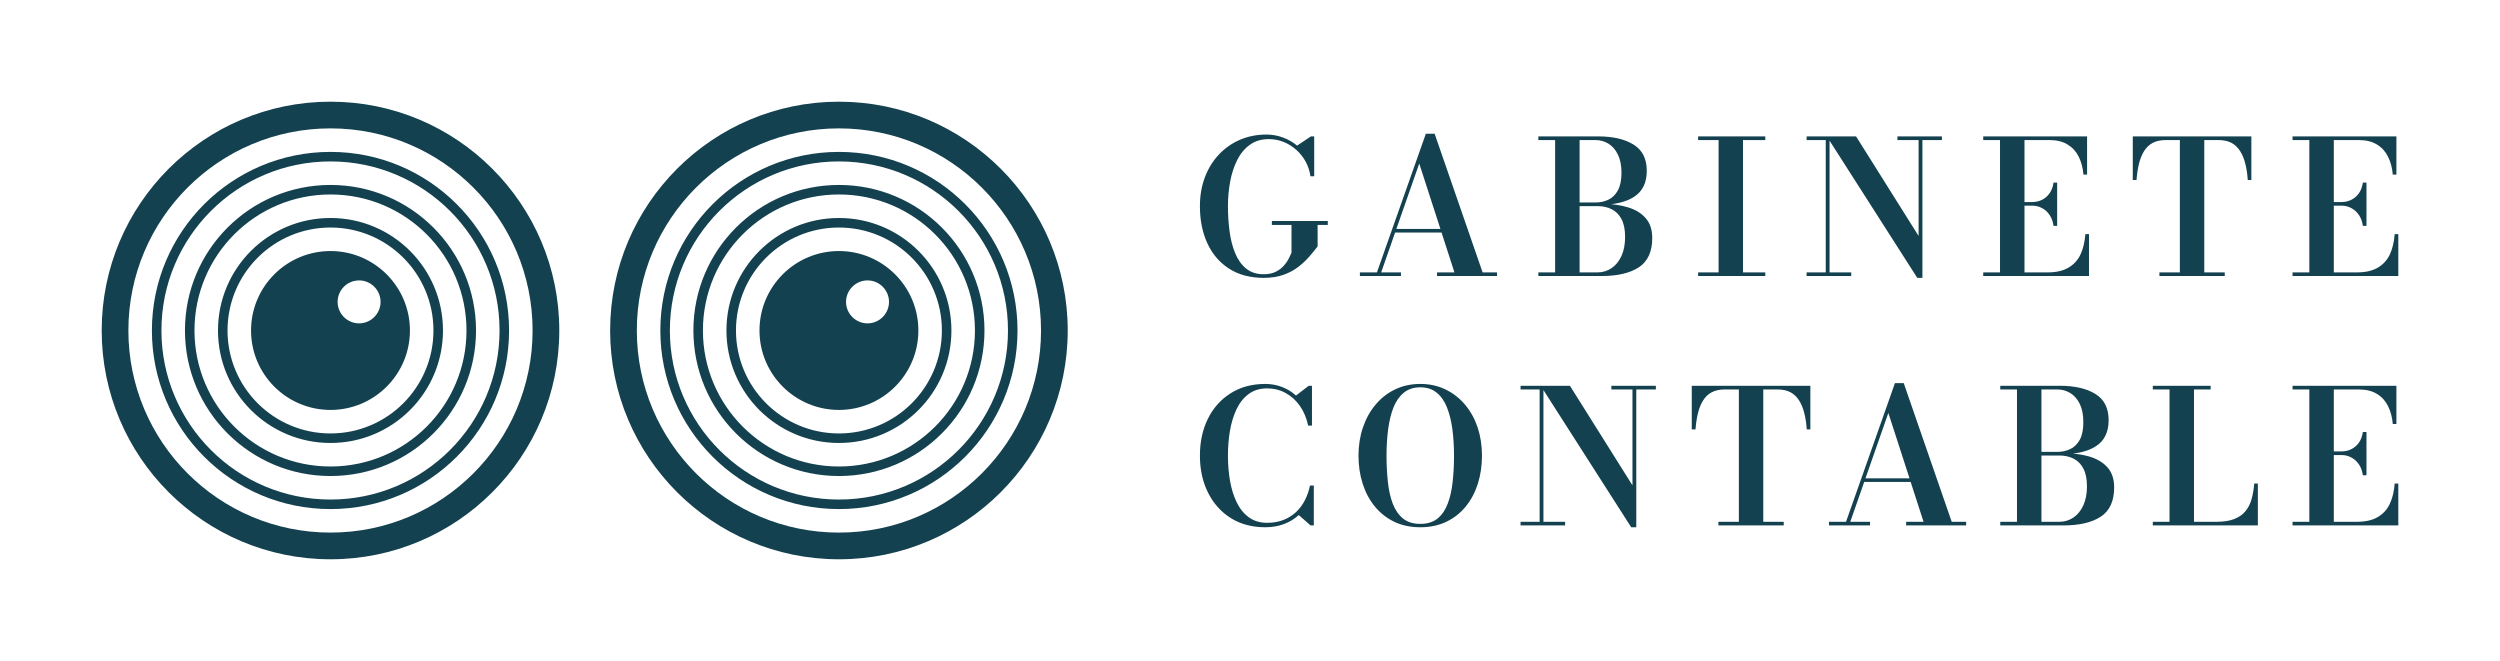
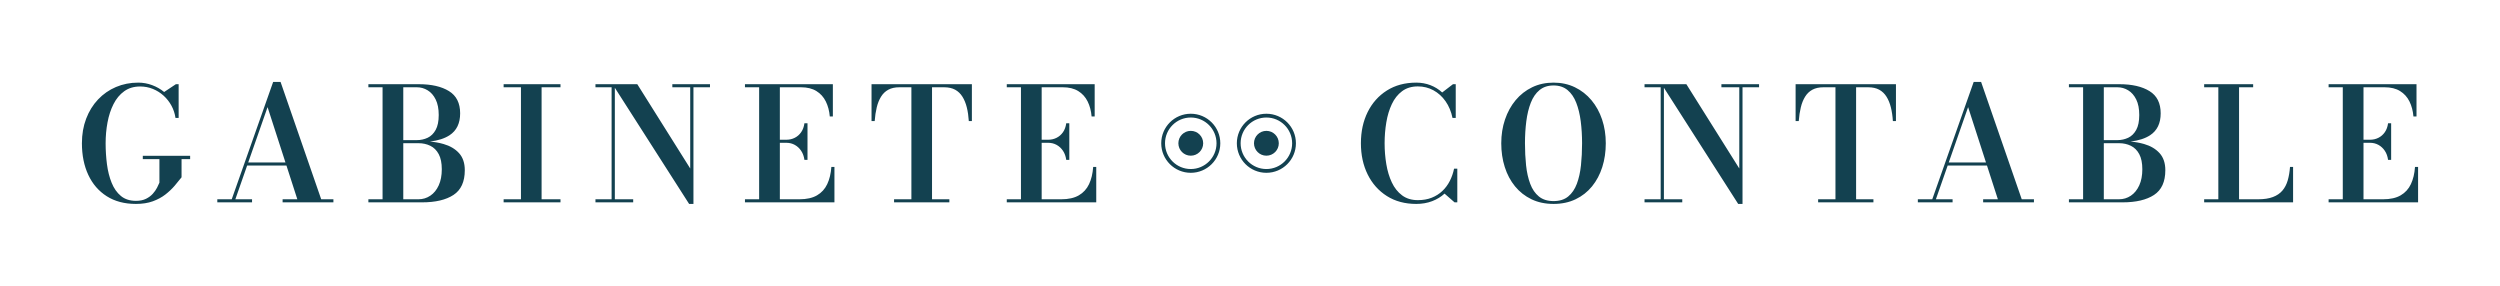
- <svg xmlns="http://www.w3.org/2000/svg" viewBox="-16.00 -16.00 393.36 104.00">
-   <path fill="#134150" d="M72 36C72 55.88 55.88 72 36 72C16.12 72 0 55.88 0 36C0 16.12 16.12 0 36 0C55.88 0 72 16.12 72 36ZM152 36C152 55.88 135.88 72 116 72C96.12 72 80 55.88 80 36C80 16.12 96.12 0 116 0C135.88 0 152 16.12 152 36ZM147.8 36C147.8 18.44 133.56 4.2 116 4.2C98.44 4.2 84.2 18.44 84.2 36C84.2 53.56 98.44 67.8 116 67.8C133.56 67.8 147.8 53.56 147.8 36ZM67.8 36C67.8 18.44 53.56 4.2 36 4.2C18.44 4.2 4.2 18.44 4.2 36C4.2 53.56 18.44 67.8 36 67.8C53.56 67.8 67.8 53.56 67.8 36ZM144.1 36C144.1 51.52 131.52 64.1 116 64.1C100.48 64.1 87.9 51.52 87.9 36C87.9 20.48 100.48 7.9 116 7.9C131.52 7.9 144.1 20.48 144.1 36ZM64.1 36C64.1 51.52 51.52 64.1 36 64.1C20.48 64.1 7.9 51.52 7.9 36C7.9 20.48 20.48 7.9 36 7.9C51.52 7.9 64.1 20.48 64.1 36ZM142.6 36C142.6 21.31 130.69 9.4 116 9.4C101.31 9.4 89.4 21.31 89.4 36C89.4 50.69 101.31 62.6 116 62.6C130.69 62.6 142.6 50.69 142.6 36ZM62.6 36C62.6 21.31 50.69 9.4 36 9.4C21.31 9.4 9.4 21.31 9.4 36C9.4 50.69 21.31 62.6 36 62.6C50.69 62.6 62.6 50.69 62.6 36ZM58.9 36C58.9 48.65 48.65 58.9 36 58.9C23.35 58.9 13.1 48.65 13.1 36C13.1 23.35 23.35 13.1 36 13.1C48.65 13.1 58.9 23.35 58.9 36ZM138.9 36C138.9 48.65 128.65 58.9 116 58.9C103.35 58.9 93.1 48.65 93.1 36C93.1 23.35 103.35 13.1 116 13.1C128.65 13.1 138.9 23.35 138.9 36ZM57.4 36C57.4 24.18 47.82 14.6 36 14.6C24.18 14.6 14.6 24.18 14.6 36C14.6 47.82 24.18 57.4 36 57.4C47.82 57.4 57.4 47.82 57.4 36ZM137.4 36C137.4 24.18 127.82 14.6 116 14.6C104.18 14.6 94.6 24.18 94.6 36C94.6 47.82 104.18 57.4 116 57.4C127.82 57.4 137.4 47.82 137.4 36ZM53.7 36C53.7 45.78 45.78 53.7 36 53.7C26.22 53.7 18.3 45.78 18.3 36C18.3 26.22 26.22 18.3 36 18.3C45.78 18.3 53.7 26.22 53.7 36ZM133.7 36C133.7 45.78 125.78 53.7 116 53.7C106.22 53.7 98.3 45.78 98.3 36C98.3 26.22 106.22 18.3 116 18.3C125.78 18.3 133.7 26.22 133.7 36ZM52.2 36C52.2 27.05 44.95 19.8 36 19.8C27.05 19.8 19.8 27.05 19.8 36C19.8 44.95 27.05 52.2 36 52.2C44.95 52.2 52.2 44.95 52.2 36ZM132.2 36C132.2 27.05 124.95 19.8 116 19.8C107.05 19.8 99.8 27.05 99.8 36C99.8 44.95 107.05 52.2 116 52.2C124.95 52.2 132.2 44.95 132.2 36ZM48.5 36C48.5 42.9 42.9 48.5 36 48.5C29.1 48.5 23.5 42.9 23.5 36C23.5 29.1 29.1 23.5 36 23.5C42.9 23.5 48.5 29.1 48.5 36ZM128.5 36C128.5 42.9 122.9 48.5 116 48.5C109.1 48.5 103.5 42.9 103.5 36C103.5 29.1 109.1 23.5 116 23.5C122.9 23.5 128.5 29.1 128.5 36ZM43.88 31.5C43.88 29.64 42.36 28.12 40.5 28.12C38.64 28.12 37.12 29.64 37.12 31.5C37.12 33.36 38.64 34.88 40.5 34.88C42.36 34.88 43.88 33.36 43.88 31.5ZM123.88 31.5C123.88 29.64 122.36 28.12 120.5 28.12C118.64 28.12 117.12 29.64 117.12 31.5C117.12 33.36 118.64 34.88 120.5 34.88C122.36 34.88 123.88 33.36 123.88 31.5Z" />
-   <path fill="#134150" d="M207.48 66.96Q205.18 66.96 203.38 66.1Q201.58 65.23 200.32 63.69Q199.06 62.16 198.41 60.11Q197.75 58.06 197.75 55.69Q197.75 53.31 198.45 51.26Q199.14 49.21 200.43 47.68Q201.71 46.14 203.49 45.28Q205.28 44.41 207.48 44.41Q209.66 44.41 211.44 45.28Q213.23 46.14 214.52 47.68Q215.81 49.21 216.5 51.26Q217.18 53.31 217.18 55.69Q217.18 58.06 216.53 60.11Q215.88 62.16 214.63 63.69Q213.38 65.23 211.57 66.1Q209.76 66.96 207.48 66.96ZM298.73 66.67V66.1H301.36V45.28H298.73V44.7H308.11Q311.62 44.7 313.7 45.99Q315.78 47.27 315.78 50.12Q315.78 52.9 313.81 54.19Q312.43 55.1 310.17 55.37Q311.52 55.49 312.7 55.82Q314.51 56.34 315.58 57.52Q316.65 58.7 316.65 60.69Q316.65 63.91 314.55 65.29Q312.44 66.67 308.7 66.67ZM226.05 27.43V26.86H228.69V6.04H226.05V5.46H235.44Q238.95 5.46 241.03 6.75Q243.11 8.03 243.11 10.88Q243.11 13.66 241.14 14.95Q239.76 15.86 237.5 16.13Q238.85 16.25 240.03 16.59Q241.84 17.1 242.9 18.28Q243.97 19.46 243.97 21.45Q243.97 24.67 241.87 26.05Q239.77 27.43 236.02 27.43ZM207.48 66.43Q209.16 66.43 210.2 65.58Q211.24 64.72 211.8 63.22Q212.37 61.72 212.57 59.78Q212.78 57.84 212.78 55.69Q212.78 53.53 212.53 51.59Q212.28 49.65 211.69 48.15Q211.11 46.65 210.07 45.8Q209.04 44.94 207.48 44.94Q205.91 44.94 204.87 45.8Q203.83 46.65 203.24 48.15Q202.66 49.65 202.41 51.59Q202.16 53.53 202.16 55.69Q202.16 57.84 202.37 59.78Q202.57 61.72 203.13 63.22Q203.7 64.72 204.75 65.58Q205.79 66.43 207.48 66.43ZM283.54 44.28 291.09 66.1H293.36V66.67H283.92V66.1H286.66L284.63 59.83H277.32L275.13 66.1H278.24V66.67H271.78V66.1H274.46L282.16 44.28ZM209.73 5.04 217.28 26.86H219.55V27.43H210.11V26.86H212.85L210.82 20.59H203.51L201.32 26.86H204.43V27.43H197.97V26.86H200.65L208.35 5.04ZM184.12 18.77H192.92V19.39H191.32V22.77Q190.77 23.49 190.03 24.35Q189.3 25.2 188.31 25.97Q187.32 26.74 185.98 27.23Q184.63 27.72 182.84 27.72Q179.67 27.72 177.42 26.29Q175.17 24.86 173.99 22.32Q172.8 19.78 172.8 16.45Q172.8 13.94 173.59 11.87Q174.38 9.8 175.8 8.3Q177.22 6.8 179.13 5.98Q181.04 5.17 183.27 5.17Q184.6 5.17 185.85 5.63Q187.09 6.09 188.09 6.91L190.27 5.46H190.78V11.73H190.19Q190.02 10.52 189.45 9.46Q188.88 8.41 187.99 7.6Q187.1 6.8 185.99 6.34Q184.88 5.89 183.62 5.89Q181.89 5.89 180.66 6.78Q179.43 7.66 178.67 9.17Q177.91 10.68 177.56 12.57Q177.21 14.45 177.21 16.45Q177.21 18.44 177.46 20.35Q177.7 22.26 178.33 23.8Q178.95 25.33 180.05 26.24Q181.15 27.15 182.84 27.15Q183.94 27.15 184.71 26.77Q185.48 26.39 185.98 25.83Q186.48 25.27 186.77 24.7Q187.06 24.13 187.21 23.77V19.39H184.12ZM344.72 66.67V66.1H347.36V45.28H344.72V44.7H361.06V50.71H360.49Q360.36 49.14 359.75 47.91Q359.15 46.68 358 45.98Q356.86 45.28 355.15 45.28H351.21V55.03H352.44Q353.27 55.03 353.98 54.67Q354.69 54.31 355.17 53.63Q355.65 52.95 355.78 51.97H356.35V58.78H355.78Q355.65 57.79 355.17 57.08Q354.69 56.37 353.98 55.99Q353.27 55.6 352.44 55.6H351.21V66.1H354.86Q356.86 66.1 358.12 65.36Q359.38 64.63 360.02 63.28Q360.65 61.94 360.79 60.08H361.36V66.67ZM296.05 27.43V26.86H298.69V6.04H296.05V5.46H312.39V11.47H311.82Q311.69 9.9 311.08 8.67Q310.48 7.44 309.33 6.74Q308.19 6.04 306.48 6.04H302.54V15.79H303.77Q304.61 15.79 305.32 15.43Q306.03 15.07 306.5 14.39Q306.98 13.71 307.11 12.73H307.68V19.54H307.11Q306.98 18.55 306.5 17.84Q306.03 17.13 305.32 16.75Q304.61 16.36 303.77 16.36H302.54V26.86H306.19Q308.19 26.86 309.45 26.12Q310.71 25.39 311.35 24.05Q311.98 22.7 312.12 20.84H312.69V27.43ZM344.72 27.43V26.86H347.36V6.04H344.72V5.46H361.06V11.47H360.49Q360.36 9.9 359.75 8.67Q359.15 7.44 358 6.74Q356.86 6.04 355.15 6.04H351.21V15.79H352.44Q353.27 15.79 353.98 15.43Q354.69 15.07 355.17 14.39Q355.65 13.71 355.78 12.73H356.35V19.54H355.78Q355.65 18.55 355.17 17.84Q354.69 17.13 353.98 16.75Q353.27 16.36 352.44 16.36H351.21V26.86H354.86Q356.86 26.86 358.12 26.12Q359.38 25.39 360.02 24.05Q360.65 22.7 360.79 20.84H361.36V27.43ZM244.54 44.7V45.28H241.46V66.96H240.66L226.85 45.37V66.1H230.26V66.67H223.25V66.1H226.25V45.28H223.25V44.7H231.02L240.86 60.37V45.28H237.54V44.7ZM289.55 5.46V6.04H286.48V27.72H285.67L271.87 6.13V26.86H275.28V27.43H268.26V26.86H271.27V6.04H268.26V5.46H276.04L285.88 21.13V6.04H282.55V5.46ZM254.38 66.67V66.1H257.6V45.28H255.36Q254.15 45.28 253.31 45.73Q252.48 46.18 251.96 47.03Q251.44 47.87 251.16 49.02Q250.88 50.17 250.78 51.56H250.19V44.7H268.85V51.56H268.28Q268.19 50.17 267.9 49.02Q267.62 47.87 267.09 47.03Q266.56 46.18 265.74 45.73Q264.91 45.28 263.68 45.28H261.44V66.1H264.66V66.67ZM323.77 27.43V26.86H326.99V6.04H324.75Q323.54 6.04 322.7 6.49Q321.87 6.94 321.35 7.79Q320.83 8.63 320.55 9.78Q320.27 10.93 320.17 12.32H319.58V5.46H338.24V12.32H337.67Q337.58 10.93 337.29 9.78Q337.01 8.63 336.48 7.79Q335.95 6.94 335.13 6.49Q334.3 6.04 333.07 6.04H330.83V26.86H334.05V27.43ZM183.09 66.96Q179.95 66.96 177.63 65.5Q175.32 64.03 174.06 61.48Q172.8 58.94 172.8 55.69Q172.8 52.42 174.06 49.88Q175.32 47.34 177.63 45.88Q179.95 44.41 183.09 44.41Q184.48 44.41 185.72 44.89Q186.96 45.36 187.91 46.24L189.92 44.7H190.43V50.97H189.83Q189.46 49.2 188.54 47.88Q187.62 46.56 186.29 45.84Q184.97 45.11 183.39 45.11Q181.64 45.11 180.45 46.01Q179.26 46.9 178.55 48.41Q177.84 49.92 177.52 51.81Q177.21 53.69 177.21 55.69Q177.21 57.68 177.52 59.57Q177.84 61.45 178.55 62.96Q179.26 64.47 180.45 65.36Q181.64 66.26 183.39 66.26Q184.84 66.26 185.97 65.8Q187.1 65.35 187.95 64.55Q188.79 63.75 189.33 62.68Q189.87 61.62 190.12 60.4H190.72V66.67H190.21L188.35 65.04Q187.38 65.94 186.04 66.45Q184.7 66.96 183.09 66.96ZM322.73 66.67V66.1H325.36V45.28H322.73V44.7H331.83V45.28H329.21V66.1H332.76Q334.41 66.1 335.51 65.68Q336.61 65.26 337.27 64.48Q337.94 63.69 338.26 62.58Q338.58 61.47 338.69 60.08H339.26V66.67ZM251.19 27.43V26.86H254.41V6.04H251.19V5.46H261.76V6.04H258.25V26.86H261.76V27.43ZM305.21 55.67V66.1H308.04Q309.25 66.1 310.24 65.43Q311.23 64.76 311.8 63.51Q312.37 62.26 312.37 60.52Q312.37 58.78 311.8 57.71Q311.23 56.64 310.24 56.15Q309.25 55.67 308.04 55.67ZM232.54 16.43V26.86H235.36Q236.58 26.86 237.57 26.19Q238.56 25.52 239.13 24.27Q239.7 23.02 239.7 21.28Q239.7 19.54 239.13 18.47Q238.56 17.4 237.57 16.91Q236.58 16.43 235.36 16.43ZM305.21 55.1H307.74Q308.81 55.1 309.74 54.66Q310.67 54.22 311.24 53.2Q311.8 52.17 311.8 50.43Q311.8 48.69 311.24 47.55Q310.67 46.4 309.74 45.84Q308.81 45.28 307.74 45.28H305.21ZM232.54 15.86H235.07Q236.14 15.86 237.07 15.42Q238 14.98 238.56 13.96Q239.13 12.93 239.13 11.19Q239.13 9.45 238.56 8.31Q238 7.16 237.07 6.6Q236.14 6.04 235.07 6.04H232.54ZM284.45 59.26 281.12 48.97 277.52 59.26ZM210.64 20.02 207.31 9.73 203.71 20.02Z" />
+ <svg xmlns="http://www.w3.org/2000/svg" viewBox="-52.00 -128.45 1587.00 181.45">
+   <path fill="#134150" d="M934.2 1Q926.35 1 920.2 -1.95Q914.05 -4.9 909.75 -10.15Q905.45 -15.4 903.23 -22.4Q901 -29.4 901 -37.5Q901 -45.6 903.38 -52.6Q905.75 -59.6 910.12 -64.85Q914.5 -70.1 920.6 -73.05Q926.7 -76 934.2 -76Q941.65 -76 947.75 -73.05Q953.85 -70.1 958.25 -64.85Q962.65 -59.6 965 -52.6Q967.35 -45.6 967.35 -37.5Q967.35 -29.4 965.13 -22.4Q962.9 -15.4 958.63 -10.15Q954.35 -4.9 948.18 -1.95Q942 1 934.2 1ZM1261.35 0V-1.95H1270.35V-73.05H1261.35V-75H1293.4Q1305.4 -75 1312.5 -70.62Q1319.6 -66.25 1319.6 -56.5Q1319.6 -47 1312.88 -42.6Q1308.15 -39.51 1300.43 -38.59Q1305.04 -38.19 1309.08 -37.03Q1315.25 -35.25 1318.9 -31.23Q1322.55 -27.2 1322.55 -20.4Q1322.55 -9.4 1315.38 -4.7Q1308.2 0 1295.4 0ZM181.85 0V-1.95H190.85V-73.05H181.85V-75H213.9Q225.9 -75 233 -70.62Q240.1 -66.25 240.1 -56.5Q240.1 -47 233.38 -42.6Q228.65 -39.51 220.93 -38.59Q225.54 -38.19 229.57 -37.03Q235.75 -35.25 239.4 -31.23Q243.05 -27.2 243.05 -20.4Q243.05 -9.4 235.87 -4.7Q228.7 0 215.9 0ZM934.2 -0.8Q939.95 -0.8 943.5 -3.73Q947.05 -6.65 948.98 -11.77Q950.9 -16.9 951.6 -23.52Q952.3 -30.15 952.3 -37.5Q952.3 -44.85 951.45 -51.47Q950.6 -58.1 948.6 -63.22Q946.6 -68.35 943.08 -71.27Q939.55 -74.2 934.2 -74.2Q928.85 -74.2 925.3 -71.27Q921.75 -68.35 919.75 -63.22Q917.75 -58.1 916.9 -51.47Q916.05 -44.85 916.05 -37.5Q916.05 -30.15 916.75 -23.52Q917.45 -16.9 919.38 -11.77Q921.3 -6.65 924.88 -3.73Q928.45 -0.8 934.2 -0.8ZM1205.6 -76.45 1231.4 -1.95H1239.15V0H1206.9V-1.95H1216.25L1209.34 -23.35H1184.38L1176.9 -1.95H1187.5V0H1165.45V-1.95H1174.6L1200.9 -76.45ZM126.1 -76.45 151.9 -1.95H159.65V0H127.4V-1.95H136.75L129.84 -23.35H104.88L97.4 -1.95H108V0H85.95V-1.95H95.1L121.4 -76.45ZM38.65 -29.55H68.7V-27.45H63.25V-15.9Q61.35 -13.45 58.85 -10.52Q56.35 -7.6 52.98 -4.97Q49.6 -2.35 45 -0.67Q40.4 1 34.3 1Q23.45 1 15.77 -3.88Q8.1 -8.75 4.05 -17.43Q0 -26.1 0 -37.5Q0 -46.05 2.7 -53.12Q5.4 -60.2 10.25 -65.32Q15.1 -70.45 21.62 -73.22Q28.15 -76 35.75 -76Q40.3 -76 44.55 -74.42Q48.8 -72.85 52.2 -70.05L59.65 -75H61.4V-53.6H59.4Q58.8 -57.75 56.85 -61.35Q54.9 -64.95 51.88 -67.7Q48.85 -70.45 45.05 -72Q41.25 -73.55 36.95 -73.55Q31.05 -73.55 26.85 -70.53Q22.65 -67.5 20.05 -62.35Q17.45 -57.2 16.25 -50.75Q15.05 -44.3 15.05 -37.5Q15.05 -30.7 15.9 -24.18Q16.75 -17.65 18.88 -12.4Q21 -7.15 24.75 -4.05Q28.5 -0.95 34.3 -0.95Q38.05 -0.95 40.68 -2.25Q43.3 -3.55 45 -5.45Q46.7 -7.35 47.7 -9.3Q48.7 -11.25 49.2 -12.5V-27.45H38.65ZM420.9 0V-1.95H429.9V-73.05H420.9V-75H476.7V-54.5H474.75Q474.3 -59.85 472.22 -64.05Q470.15 -68.25 466.25 -70.65Q462.35 -73.05 456.5 -73.05H443.05V-39.75H447.25Q450.1 -39.75 452.52 -40.98Q454.95 -42.2 456.57 -44.52Q458.2 -46.85 458.65 -50.2H460.6V-26.95H458.65Q458.2 -30.3 456.57 -32.73Q454.95 -35.15 452.52 -36.48Q450.1 -37.8 447.25 -37.8H443.05V-1.95H455.5Q462.35 -1.95 466.65 -4.45Q470.95 -6.95 473.12 -11.55Q475.3 -16.15 475.75 -22.5H477.7V0ZM1426.2 0V-1.95H1435.2V-73.05H1426.2V-75H1482V-54.5H1480.05Q1479.6 -59.85 1477.53 -64.05Q1475.45 -68.25 1471.55 -70.65Q1467.65 -73.05 1461.8 -73.05H1448.35V-39.75H1452.55Q1455.4 -39.75 1457.83 -40.98Q1460.25 -42.2 1461.88 -44.52Q1463.5 -46.85 1463.95 -50.2H1465.9V-26.95H1463.95Q1463.5 -30.3 1461.88 -32.73Q1460.25 -35.15 1457.83 -36.48Q1455.4 -37.8 1452.55 -37.8H1448.35V-1.95H1460.8Q1467.65 -1.95 1471.95 -4.45Q1476.25 -6.95 1478.43 -11.55Q1480.6 -16.15 1481.05 -22.5H1483V0ZM587.1 0V-1.95H596.1V-73.05H587.1V-75H642.9V-54.5H640.95Q640.5 -59.85 638.43 -64.05Q636.35 -68.25 632.45 -70.65Q628.55 -73.05 622.7 -73.05H609.25V-39.75H613.45Q616.3 -39.75 618.73 -40.98Q621.15 -42.2 622.78 -44.52Q624.4 -46.85 624.85 -50.2H626.8V-26.95H624.85Q624.4 -30.3 622.78 -32.73Q621.15 -35.15 618.73 -36.48Q616.3 -37.8 613.45 -37.8H609.25V-1.95H621.7Q628.55 -1.95 632.85 -4.45Q637.15 -6.95 639.33 -11.55Q641.5 -16.15 641.95 -22.5H643.9V0ZM1064.65 -75V-73.05H1054.15V1H1051.4L1004.25 -72.73V-1.95H1015.9V0H991.95V-1.95H1002.2V-73.05H991.95V-75H1018.5L1052.1 -21.5V-73.05H1040.75V-75ZM398.7 -75V-73.05H388.2V1H385.45L338.3 -72.73V-1.95H349.95V0H326V-1.95H336.25V-73.05H326V-75H352.55L386.15 -21.5V-73.05H374.8V-75ZM1102.15 0V-1.95H1113.15V-73.05H1105.5Q1101.35 -73.05 1098.5 -71.5Q1095.65 -69.95 1093.88 -67.07Q1092.1 -64.2 1091.15 -60.27Q1090.2 -56.35 1089.85 -51.6H1087.85V-75H1151.55V-51.6H1149.6Q1149.3 -56.35 1148.33 -60.27Q1147.35 -64.2 1145.55 -67.07Q1143.75 -69.95 1140.92 -71.5Q1138.1 -73.05 1133.9 -73.05H1126.25V-1.95H1137.25V0ZM515.55 0V-1.95H526.55V-73.05H518.9Q514.75 -73.05 511.9 -71.5Q509.05 -69.95 507.28 -67.07Q505.5 -64.2 504.55 -60.27Q503.6 -56.35 503.25 -51.6H501.25V-75H564.95V-51.6H563Q562.7 -56.35 561.73 -60.27Q560.75 -64.2 558.95 -67.07Q557.15 -69.95 554.33 -71.5Q551.5 -73.05 547.3 -73.05H539.65V-1.95H550.65V0ZM847.05 1Q836.3 1 828.4 -4Q820.5 -9 816.2 -17.7Q811.9 -26.4 811.9 -37.5Q811.9 -48.65 816.2 -57.33Q820.5 -66 828.4 -71Q836.3 -76 847.05 -76Q851.8 -76 856.03 -74.38Q860.25 -72.75 863.5 -69.75L870.35 -75H872.1V-53.6H870.05Q868.8 -59.65 865.65 -64.15Q862.5 -68.65 857.98 -71.12Q853.45 -73.6 848.05 -73.6Q842.1 -73.6 838.03 -70.55Q833.95 -67.5 831.53 -62.35Q829.1 -57.2 828.03 -50.75Q826.95 -44.3 826.95 -37.5Q826.95 -30.7 828.03 -24.25Q829.1 -17.8 831.53 -12.65Q833.95 -7.5 838.03 -4.45Q842.1 -1.4 848.05 -1.4Q853 -1.4 856.88 -2.95Q860.75 -4.5 863.62 -7.22Q866.5 -9.95 868.35 -13.6Q870.2 -17.25 871.05 -21.4H873.1V0H871.35L865 -5.55Q861.7 -2.5 857.13 -0.75Q852.55 1 847.05 1ZM1347.2 0V-1.95H1356.2V-73.05H1347.2V-75H1378.3V-73.05H1369.35V-1.95H1381.45Q1387.1 -1.95 1390.85 -3.38Q1394.6 -4.8 1396.88 -7.47Q1399.15 -10.15 1400.25 -13.95Q1401.35 -17.75 1401.7 -22.5H1403.65V0ZM267.7 0V-1.95H278.7V-73.05H267.7V-75H303.8V-73.05H291.8V-1.95H303.8V0ZM1283.5 -37.55V-1.95H1293.15Q1297.3 -1.95 1300.68 -4.23Q1304.05 -6.5 1306 -10.78Q1307.95 -15.05 1307.95 -21Q1307.95 -26.95 1306 -30.6Q1304.05 -34.25 1300.68 -35.9Q1297.3 -37.55 1293.15 -37.55ZM204 -37.55V-1.95H213.65Q217.8 -1.95 221.17 -4.23Q224.55 -6.5 226.5 -10.78Q228.45 -15.05 228.45 -21Q228.45 -26.95 226.5 -30.6Q224.55 -34.25 221.17 -35.9Q217.8 -37.55 213.65 -37.55ZM1283.5 -39.5H1292.15Q1295.8 -39.5 1298.98 -41Q1302.15 -42.5 1304.08 -46Q1306 -49.5 1306 -55.45Q1306 -61.4 1304.08 -65.3Q1302.15 -69.2 1298.98 -71.12Q1295.8 -73.05 1292.15 -73.05H1283.5ZM204 -39.5H212.65Q216.3 -39.5 219.47 -41Q222.65 -42.5 224.57 -46Q226.5 -49.5 226.5 -55.45Q226.5 -61.4 224.57 -65.3Q222.65 -69.2 219.47 -71.12Q216.3 -73.05 212.65 -73.05H204ZM1208.71 -25.3 1197.35 -60.45 1185.06 -25.3ZM129.21 -25.3 117.85 -60.45 105.56 -25.3Z" />
+   <path fill="#134150" d="M722.65 -37.5C722.65 -27.14 714.26 -18.75 703.9 -18.75C693.54 -18.75 685.15 -27.14 685.15 -37.5C685.15 -47.86 693.54 -56.25 703.9 -56.25C714.26 -56.25 722.65 -47.86 722.65 -37.5ZM770.65 -37.5C770.65 -27.14 762.26 -18.75 751.9 -18.75C741.54 -18.75 733.15 -27.14 733.15 -37.5C733.15 -47.86 741.54 -56.25 751.9 -56.25C762.26 -56.25 770.65 -47.86 770.65 -37.5ZM720.25 -37.5C720.25 -46.53 712.93 -53.85 703.9 -53.85C694.87 -53.85 687.55 -46.53 687.55 -37.5C687.55 -28.47 694.87 -21.15 703.9 -21.15C712.93 -21.15 720.25 -28.47 720.25 -37.5ZM768.25 -37.5C768.25 -46.53 760.93 -53.85 751.9 -53.85C742.87 -53.85 735.55 -46.53 735.55 -37.5C735.55 -28.47 742.87 -21.15 751.9 -21.15C760.93 -21.15 768.25 -28.47 768.25 -37.5ZM759.78 -37.5C759.78 -33.15 756.25 -29.62 751.9 -29.62C747.55 -29.62 744.03 -33.15 744.03 -37.5C744.03 -41.85 747.55 -45.38 751.9 -45.38C756.25 -45.38 759.78 -41.85 759.78 -37.5ZM711.78 -37.5C711.78 -33.15 708.25 -29.62 703.9 -29.62C699.55 -29.62 696.03 -33.15 696.03 -37.5C696.03 -41.85 699.55 -45.38 703.9 -45.38C708.25 -45.38 711.78 -41.85 711.78 -37.5Z" />
</svg>
